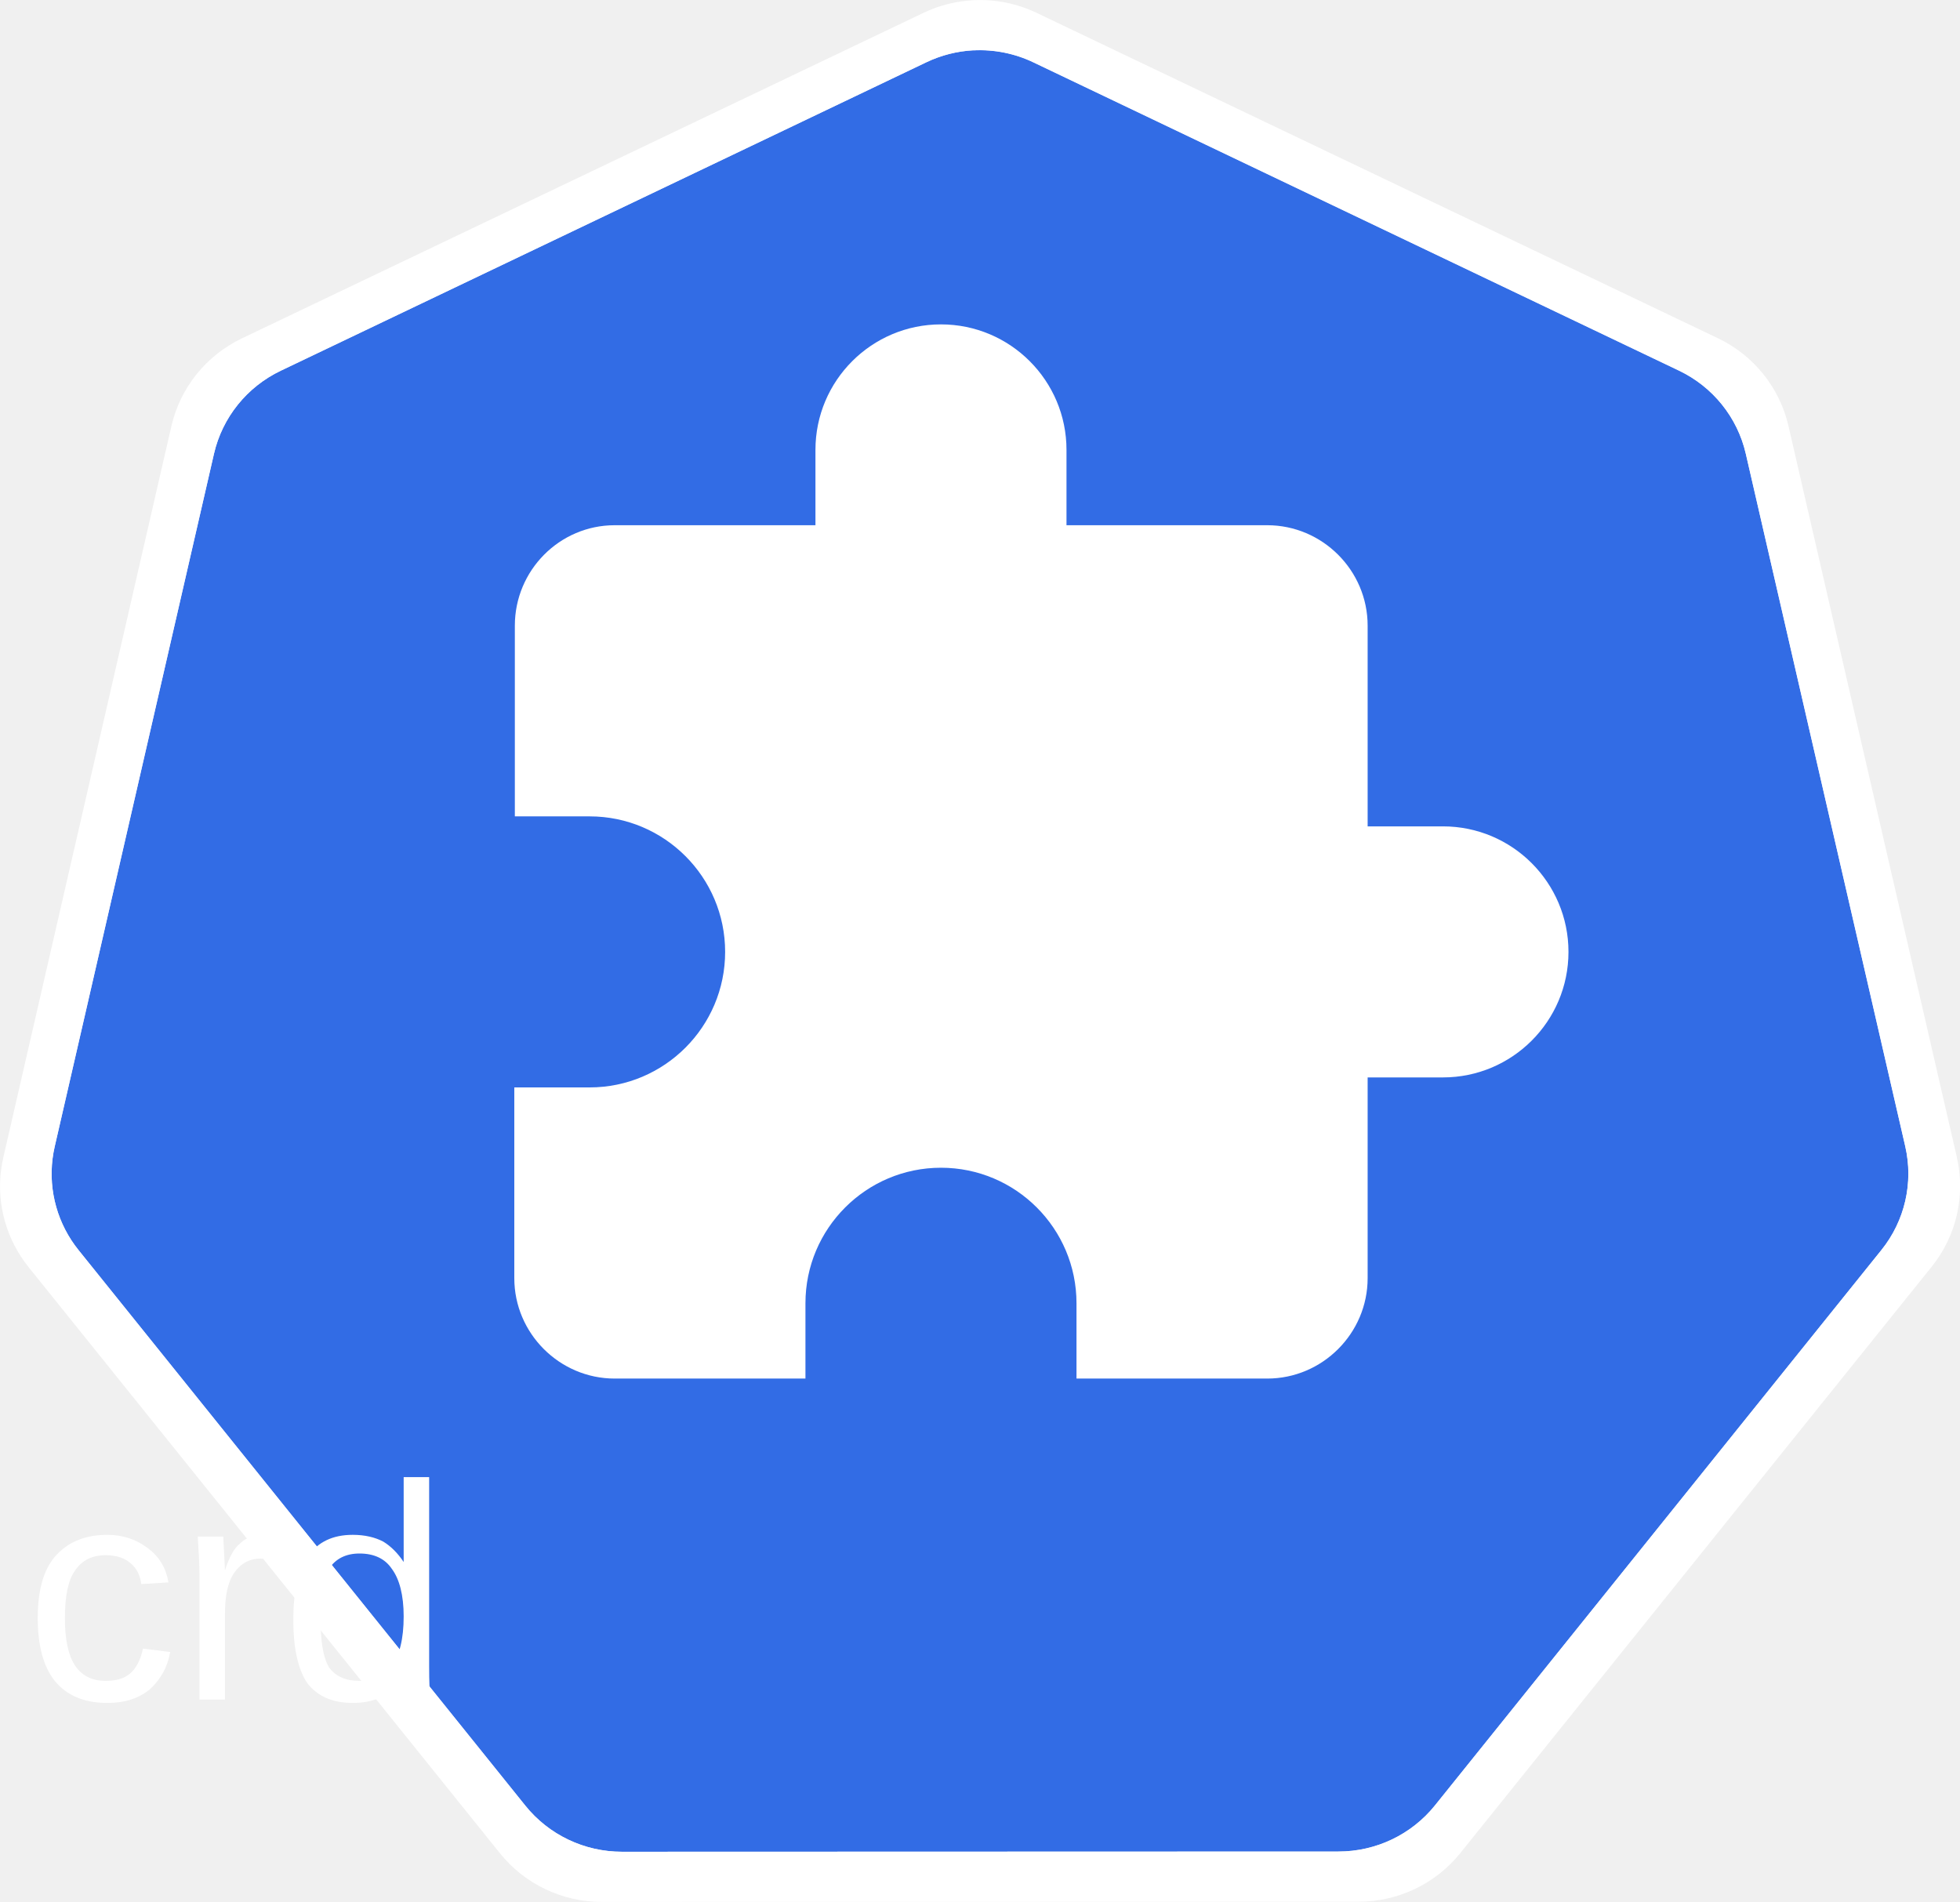
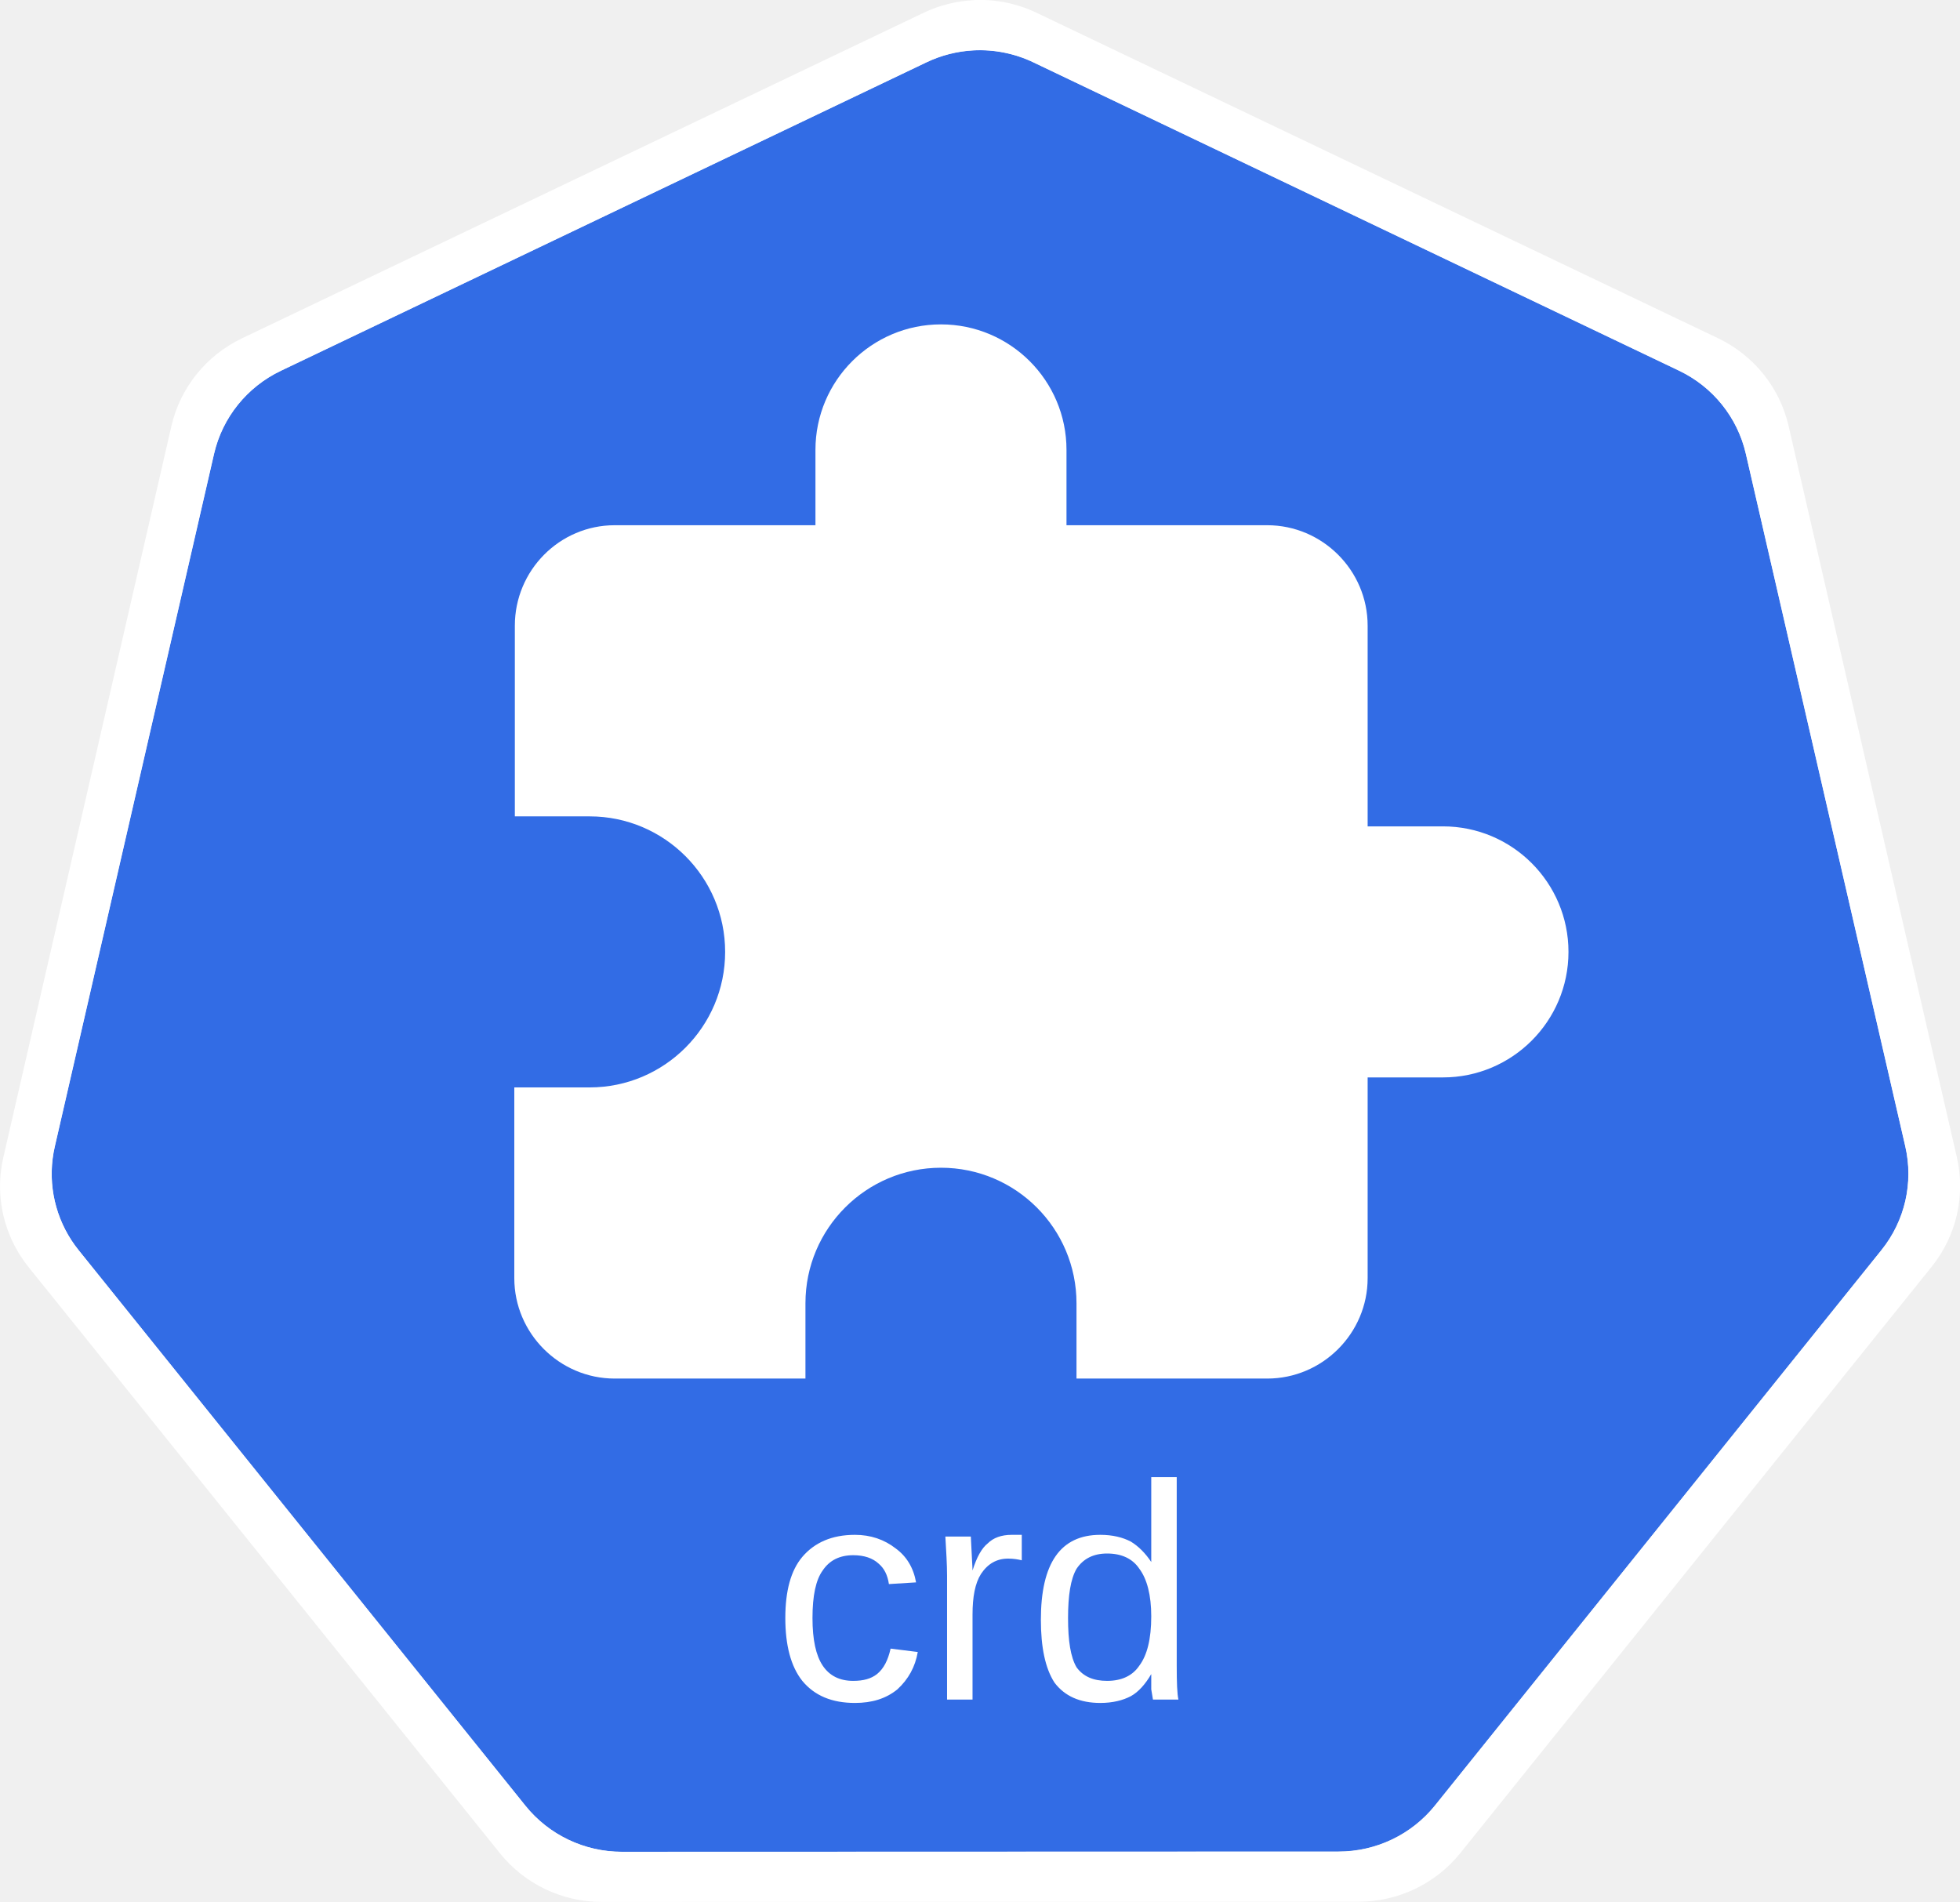
- <svg xmlns="http://www.w3.org/2000/svg" width="18.035mm" height="17.5mm" viewBox="0 0 18.035 17.5" version="1.1" id="svg13826">
-   <defs id="defs13820" />
-   <g id="layer1" transform="translate(-0.9926264,-1.174181)">
-     <g id="g70" transform="matrix(1.014889,0,0,1.014889,16.90215,-2.698726)">
-       <path id="path3055" d="m -6.849,4.272 a 1.119,1.11 0 0 0 -0.429,0.109 l -5.852,2.796 a 1.119,1.11 0 0 0 -0.606,0.753 l -1.444,6.281 a 1.119,1.11 0 0 0 0.152,0.851 1.119,1.11 0 0 0 0.064,0.088 l 4.051,5.037 a 1.119,1.11 0 0 0 0.875,0.418 l 6.496,-0.002 a 1.119,1.11 0 0 0 0.875,-0.417 L 1.382,15.149 A 1.119,1.11 0 0 0 1.598,14.21 L 0.152,7.929 A 1.119,1.11 0 0 0 -0.453,7.176 L -6.307,4.381 A 1.119,1.11 0 0 0 -6.849,4.272 Z" style="fill:#326ce5;fill-opacity:1;stroke:none;stroke-width:0;stroke-miterlimit:4;stroke-dasharray:none;stroke-opacity:1" />
-       <path id="path3054-2-9" d="M -6.852,3.818 A 1.181,1.172 0 0 0 -7.304,3.933 l -6.179,2.951 a 1.181,1.172 0 0 0 -0.639,0.795 l -1.524,6.631 a 1.181,1.172 0 0 0 0.16,0.899 1.181,1.172 0 0 0 0.067,0.093 l 4.276,5.317 a 1.181,1.172 0 0 0 0.924,0.441 l 6.858,-0.002 a 1.181,1.172 0 0 0 0.924,-0.44 l 4.275,-5.318 a 1.181,1.172 0 0 0 0.228,-0.991 L 0.539,7.678 A 1.181,1.172 0 0 0 -0.1,6.883 L -6.279,3.932 A 1.181,1.172 0 0 0 -6.852,3.818 Z m 0.003,0.455 a 1.119,1.11 0 0 1 0.543,0.109 l 5.853,2.795 A 1.119,1.11 0 0 1 0.152,7.929 L 1.598,14.21 a 1.119,1.11 0 0 1 -0.216,0.939 l -4.049,5.037 a 1.119,1.11 0 0 1 -0.875,0.417 l -6.496,0.002 a 1.119,1.11 0 0 1 -0.875,-0.418 l -4.051,-5.037 a 1.119,1.11 0 0 1 -0.064,-0.088 1.119,1.11 0 0 1 -0.152,-0.851 l 1.444,-6.281 a 1.119,1.11 0 0 1 0.606,-0.753 l 5.852,-2.796 a 1.119,1.11 0 0 1 0.429,-0.109 z" style="color:#000000;font-style:normal;font-variant:normal;font-weight:normal;font-stretch:normal;font-size:medium;line-height:normal;font-family:Sans;-inkscape-font-specification:Sans;text-indent:0;text-align:start;text-decoration:none;text-decoration-line:none;letter-spacing:normal;word-spacing:normal;text-transform:none;writing-mode:lr-tb;direction:ltr;baseline-shift:baseline;text-anchor:start;display:inline;overflow:visible;visibility:visible;fill:#ffffff;fill-opacity:1;fill-rule:nonzero;stroke:none;stroke-width:0;stroke-miterlimit:4;stroke-dasharray:none;marker:none;enable-background:accumulate" />
+ <svg xmlns="http://www.w3.org/2000/svg" height="17.5mm" viewBox="0 0 18.035 17.5" width="18.035mm">
+   <g transform="translate(-.992626 -1.174181)">
+     <g transform="matrix(1.014889 0 0 1.014889 16.90215 -2.698726)">
+       <path d="m-6.849 4.272a1.119 1.11 0 0 0 -.429.109l-5.852 2.796a1.119 1.11 0 0 0 -.606.753l-1.444 6.281a1.119 1.11 0 0 0 .152.851 1.119 1.11 0 0 0 .064.088l4.051 5.037a1.119 1.11 0 0 0 .875.418l6.496-.002a1.119 1.11 0 0 0 .875-.417l4.049-5.037a1.119 1.11 0 0 0 .216-.939l-1.446-6.281a1.119 1.11 0 0 0 -.606-.753l-5.853-2.795a1.119 1.11 0 0 0 -.543-.109z" fill="#326ce5" />
+       <path d="m-6.852 3.818a1.181 1.172 0 0 0 -.452.115l-6.179 2.951a1.181 1.172 0 0 0 -.639.795l-1.524 6.631a1.181 1.172 0 0 0 .16.899 1.181 1.172 0 0 0 .067.093l4.276 5.317a1.181 1.172 0 0 0 .924.441l6.858-.002a1.181 1.172 0 0 0 .924-.44l4.275-5.318a1.181 1.172 0 0 0 .228-.991l-1.526-6.632a1.181 1.172 0 0 0 -.639-.794l-6.179-2.951a1.181 1.172 0 0 0 -.573-.115zm.003.455a1.119 1.11 0 0 1 .543.109l5.853 2.795a1.119 1.11 0 0 1 .606.753l1.446 6.281a1.119 1.11 0 0 1 -.216.939l-4.049 5.037a1.119 1.11 0 0 1 -.875.417l-6.496.002a1.119 1.11 0 0 1 -.875-.418l-4.051-5.037a1.119 1.11 0 0 1 -.064-.088 1.119 1.11 0 0 1 -.152-.851l1.444-6.281a1.119 1.11 0 0 1 .606-.753l5.852-2.796a1.119 1.11 0 0 1 .429-.109z" fill="#fff" />
    </g>
-     <text id="text2066" y="16.812" x="10.055" style="font-style:normal;font-weight:normal;font-size:10.583px;line-height:6.615px;font-family:Sans;letter-spacing:0px;word-spacing:0px;fill:#ffffff;fill-opacity:1;stroke:none;stroke-width:0.265px;stroke-linecap:butt;stroke-linejoin:miter;stroke-opacity:1" xml:space="preserve">
-       <tspan style="font-style:normal;font-variant:normal;font-weight:normal;font-stretch:normal;font-size:2.822px;font-family:Arial;-inkscape-font-specification:'Arial, Normal';text-align:center;writing-mode:lr-tb;text-anchor:middle;fill:#ffffff;fill-opacity:1;stroke-width:0.265px" y="16.812" x="10.055" id="tspan2064">crd</tspan>
-     </text>
-     <path style="fill:#ffffff;fill-opacity:1;stroke-width:0.462" d="m 14.27,8.778 -0.693,0 0,-1.847 c 0,-0.508 -0.416,-0.924 -0.924,-0.924 l -1.847,0 0,-0.693 c 0,-0.637 -0.517,-1.155 -1.155,-1.155 -0.637,0 -1.155,0.517 -1.155,1.155 l 0,0.693 -1.847,0 c -0.508,0 -0.919,0.416 -0.919,0.924 l 0,1.755 0.688,0 c 0.688,0 1.247,0.559 1.247,1.247 0,0.688 -0.559,1.247 -1.247,1.247 l -0.693,0 0,1.755 c 0,0.508 0.416,0.924 0.924,0.924 l 1.755,0 0,-0.693 c 0,-0.688 0.559,-1.247 1.247,-1.247 0.688,0 1.247,0.559 1.247,1.247 l 0,0.693 1.755,0 c 0.508,0 0.924,-0.416 0.924,-0.924 l 0,-1.847 0.693,0 c 0.637,0 1.155,-0.517 1.155,-1.155 0,-0.637 -0.517,-1.155 -1.155,-1.155 z" id="path7415" />
+     <g fill="#fff">
+       <text font-family="Sans" font-size="10.583" letter-spacing="0" stroke-width=".265" word-spacing="0" x="10.055" y="16.812">
+         <tspan fill="#fff" font-family="Arial" font-size="2.822" stroke-width=".265" text-anchor="middle" x="10.055" y="16.812">crd</tspan>
+       </text>
+       <path d="m14.27 8.778h-.693v-1.847c0-.508-.416-.924-.924-.924h-1.847v-.693c0-.637-.517-1.155-1.155-1.155-.637 0-1.155.517-1.155 1.155v.693h-1.847c-.508 0-.919.416-.919.924v1.755h.688c.688 0 1.247.559 1.247 1.247 0 .688-.559 1.247-1.247 1.247h-.693v1.755c0 .508.416.924.924.924h1.755v-.693c0-.688.559-1.247 1.247-1.247.688 0 1.247.559 1.247 1.247v.693h1.755c.508 0 .924-.416.924-.924v-1.847h.693c.637 0 1.155-.517 1.155-1.155 0-.637-.517-1.155-1.155-1.155z" stroke-width=".462" />
+     </g>
  </g>
</svg>
